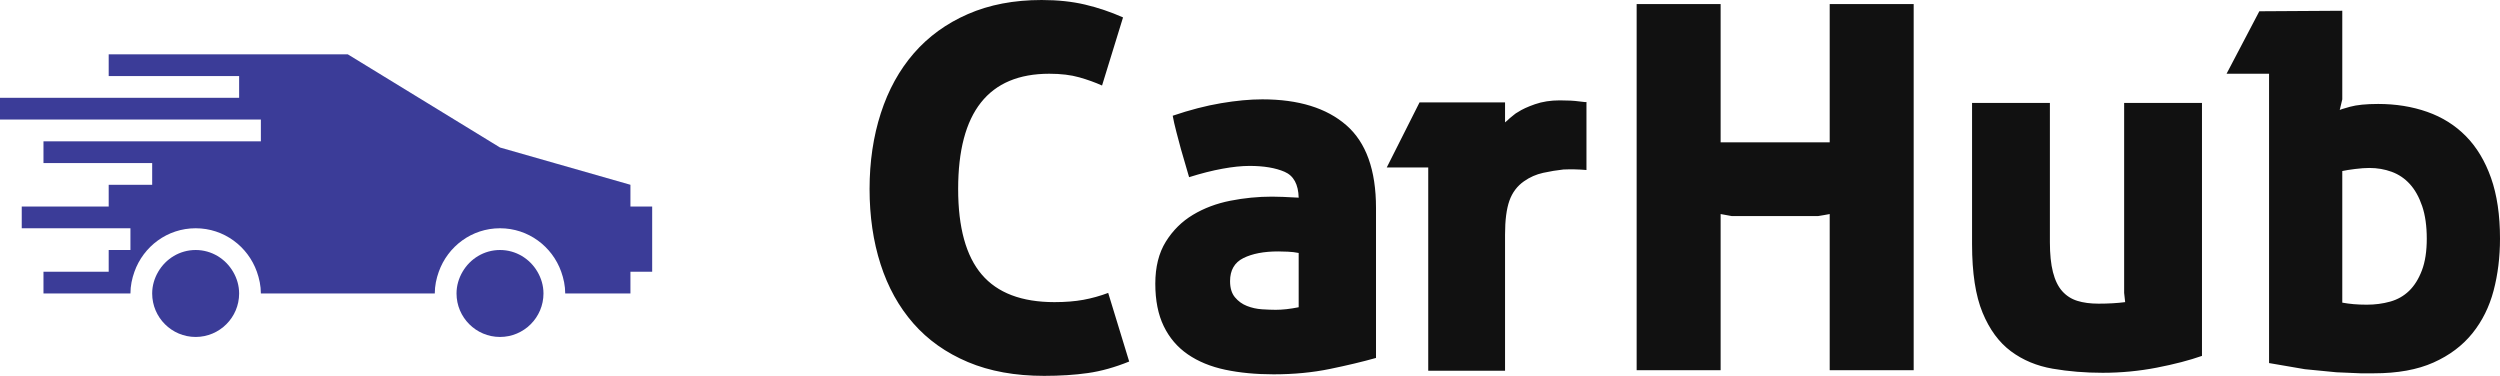
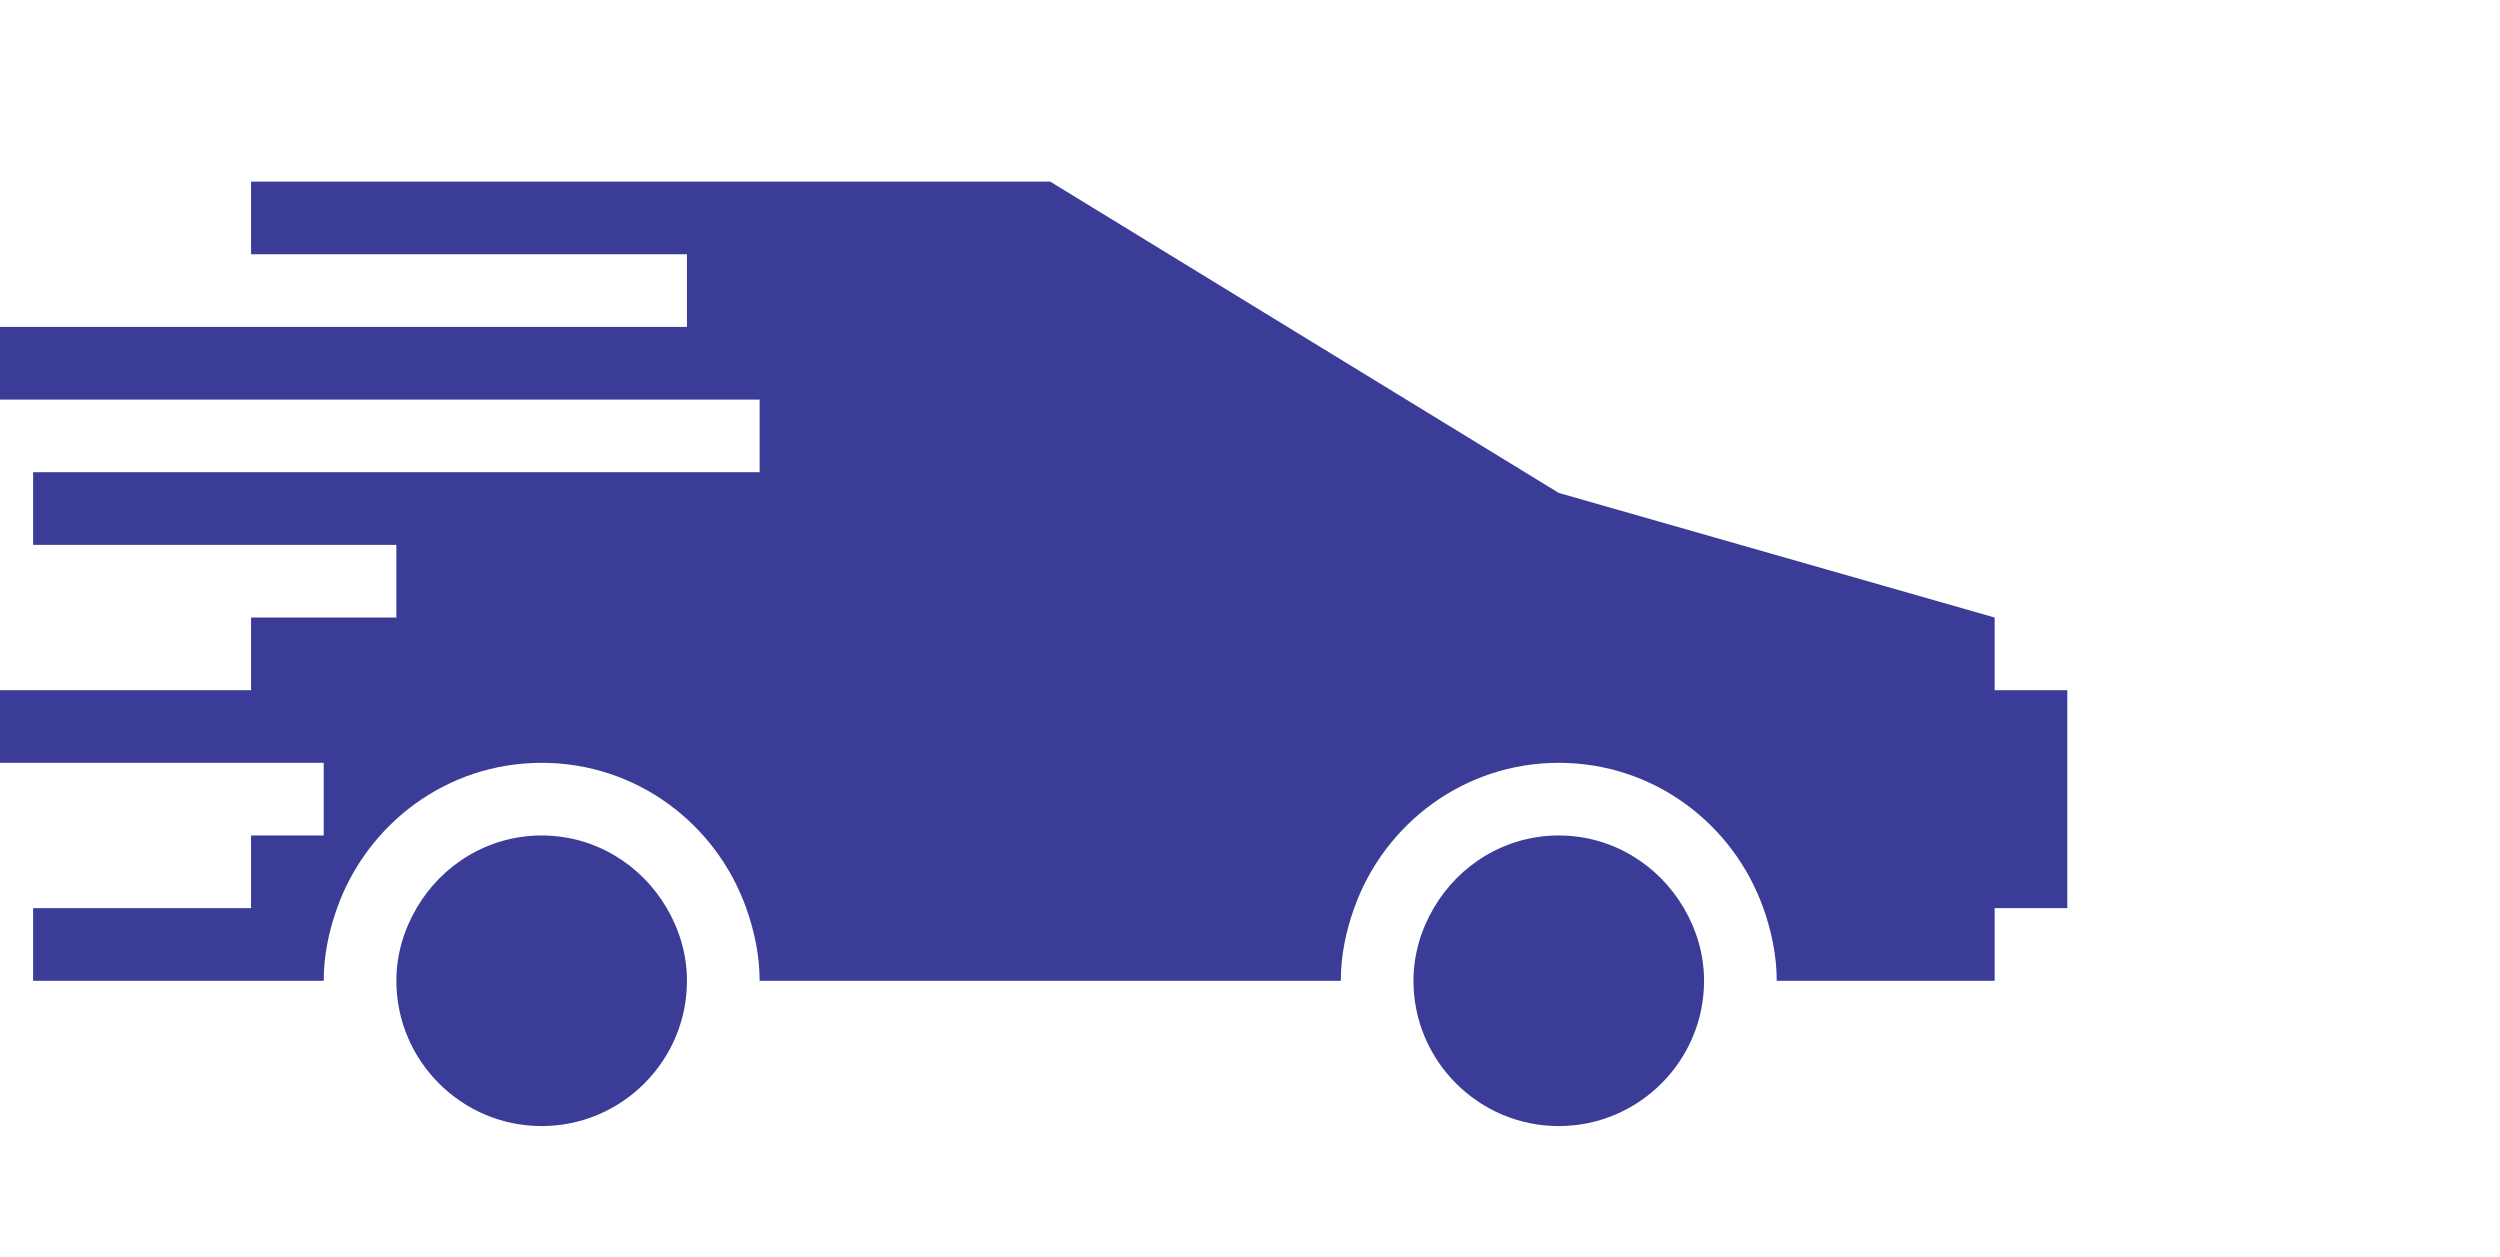
- <svg xmlns="http://www.w3.org/2000/svg" width="501.28" height="75.365" viewBox="0 0 230 34.579" class="css-1j8o68f" version="1.1" id="svg17">
+ <svg xmlns="http://www.w3.org/2000/svg" width="150" height="75.365" viewBox="35 0 5 34.579" class="css-1j8o68f" version="1.1" id="svg17">
  <defs id="SvgjsDefs2381" />
  <g id="SvgjsG2382" featurekey="PG4fjM-0" transform="matrix(2,0,0,2,0,-19)" fill="#3b3c98">
    <g transform="translate(-270 -140)" id="g11">
      <g id="g9">
        <path d="M279,161c-0.736,0-1.375,0.405-1.722,1c-0.172,0.295-0.278,0.635-0.278,1c0,1.102,0.897,2,2,2c1.103,0,2-0.898,2-2    c0-0.365-0.105-0.705-0.278-1C280.375,161.405,279.737,161,279,161z" id="path3" />
        <path d="M293,161c-0.736,0-1.375,0.405-1.722,1c-0.172,0.295-0.278,0.635-0.278,1c0,1.102,0.897,2,2,2c1.103,0,2-0.898,2-2    c0-0.365-0.105-0.705-0.278-1C294.375,161.405,293.737,161,293,161z" id="path5" />
        <path d="M299,159v-1l-6-1.715L286,152h-11v1h6v1h-11v1h12v1h-10v1h5v1h-2v1h-4v1h5v1h-1v1h-3v1h4c0-0.352,0.072-0.686,0.184-1    c0.414-1.162,1.512-2,2.816-2c1.305,0,2.402,0.838,2.816,2c0.111,0.314,0.184,0.648,0.184,1h8c0-0.352,0.072-0.686,0.184-1    c0.414-1.162,1.512-2,2.816-2c1.305,0,2.402,0.838,2.816,2c0.111,0.314,0.184,0.648,0.184,1h3v-1h1v-3H299z" id="path7" />
      </g>
    </g>
  </g>
  <g id="SvgjsG2383" featurekey="jxYttZ-0" transform="matrix(2.355529,0,0,2.355529,78.25691,-13.04958)" fill="#111111">
    <path d="M10.88 19.66 c-0.56 0.227 -1.097 0.377 -1.61 0.45 s-1.083 0.11 -1.71 0.11 c-1.133 0 -2.127 -0.18 -2.98 -0.54 s-1.563 -0.863 -2.13 -1.51 s-0.993 -1.417 -1.28 -2.31 s-0.43 -1.873 -0.43 -2.94 s0.147 -2.053 0.44 -2.96 s0.723 -1.687 1.29 -2.34 s1.27 -1.163 2.11 -1.53 s1.8 -0.55 2.88 -0.55 c0.627 0 1.193 0.06 1.7 0.18 s1 0.287 1.48 0.5 l-0.82 2.66 c-0.267 -0.12 -0.563 -0.227 -0.89 -0.32 s-0.717 -0.14 -1.17 -0.14 c-2.373 0 -3.56 1.5 -3.56 4.5 c0 1.507 0.307 2.62 0.92 3.34 s1.56 1.08 2.84 1.08 c0.427 0 0.803 -0.03 1.13 -0.09 s0.65 -0.15 0.97 -0.27 z M17.5 15.42 c-0.133 -0.027 -0.273 -0.043 -0.42 -0.05 s-0.273 -0.01 -0.38 -0.01 c-0.56 0 -1.013 0.087 -1.36 0.26 s-0.52 0.473 -0.52 0.9 c0 0.267 0.063 0.477 0.19 0.63 s0.283 0.267 0.47 0.34 s0.383 0.117 0.59 0.13 s0.383 0.02 0.53 0.02 c0.267 0 0.567 -0.033 0.9 -0.1 l0 -2.12 z M16.46 13.22 c0.107 0 0.25 0.003 0.43 0.01 s0.383 0.017 0.61 0.03 c-0.013 -0.52 -0.197 -0.857 -0.55 -1.01 s-0.81 -0.23 -1.37 -0.23 c-0.307 0 -0.66 0.037 -1.06 0.11 s-0.833 0.183 -1.3 0.33 l-0.32 -1.1 c-0.04 -0.147 -0.097 -0.36 -0.17 -0.64 s-0.123 -0.5 -0.15 -0.66 c0.667 -0.227 1.297 -0.39 1.89 -0.49 s1.13 -0.15 1.61 -0.15 c1.413 0 2.507 0.337 3.28 1.01 s1.16 1.75 1.16 3.23 l0 5.86 c-0.52 0.147 -1.12 0.29 -1.8 0.43 s-1.413 0.21 -2.2 0.21 c-0.693 0 -1.323 -0.06 -1.89 -0.18 s-1.053 -0.32 -1.46 -0.6 s-0.72 -0.647 -0.94 -1.1 s-0.33 -1.007 -0.33 -1.66 s0.137 -1.2 0.41 -1.64 s0.627 -0.79 1.06 -1.05 s0.92 -0.443 1.46 -0.55 s1.083 -0.16 1.63 -0.16 z M26.06 9.92 c0.16 -0.107 0.383 -0.21 0.67 -0.31 s0.61 -0.15 0.97 -0.15 c0.307 0 0.557 0.013 0.75 0.04 s0.29 0.033 0.29 0.02 l0 2.66 c-0.307 -0.027 -0.607 -0.033 -0.9 -0.02 c-0.253 0.027 -0.517 0.07 -0.79 0.13 s-0.523 0.17 -0.75 0.33 c-0.267 0.187 -0.457 0.44 -0.57 0.76 s-0.17 0.76 -0.17 1.32 l0 5.32 l-3 0 l0 -7.94 l-1.62 0 l1.28 -2.54 l3.34 0 l0 0.78 c0.067 -0.053 0.127 -0.107 0.18 -0.16 c0.053 -0.04 0.107 -0.083 0.16 -0.13 s0.107 -0.083 0.16 -0.11 z M30.7 5.7 l3.28 -0 l0 5.4 l4.26 0 l0 -5.4 l3.28 0 l0 14.3 l-3.28 0 l0 -6.1 c-0.08 0.013 -0.153 0.027 -0.22 0.04 l-0.24 0.04 l-3.36 0 l-0.44 -0.08 l0 6.1 l-3.28 0 l0 -14.3 z M43.8 9.56 l3.04 -0 l0 5.44 c0 0.467 0.04 0.857 0.12 1.17 s0.2 0.56 0.36 0.74 s0.357 0.307 0.59 0.38 s0.51 0.11 0.83 0.11 c0.387 0 0.733 -0.02 1.04 -0.06 l-0.04 -0.36 l0 -7.42 l3.04 0 l0 9.88 c-0.493 0.173 -1.083 0.327 -1.77 0.46 s-1.39 0.2 -2.11 0.2 c-0.68 0 -1.33 -0.053 -1.95 -0.16 s-1.163 -0.333 -1.63 -0.68 s-0.837 -0.85 -1.11 -1.51 s-0.41 -1.55 -0.41 -2.67 l0 -5.52 z M58.26 5.96 l-0 3.46 l-0.1 0.42 c0 -0.013 0.133 -0.057 0.4 -0.13 s0.633 -0.11 1.1 -0.11 c0.693 0 1.333 0.103 1.92 0.31 s1.09 0.523 1.51 0.95 s0.747 0.97 0.98 1.63 s0.35 1.45 0.35 2.37 c0 0.72 -0.083 1.397 -0.25 2.03 s-0.443 1.19 -0.83 1.67 s-0.893 0.86 -1.52 1.14 s-1.4 0.42 -2.32 0.42 l-0.53 0 l-0.94 -0.04 l-1.23 -0.12 l-1.4 -0.24 l0 -11.3 l-1.66 0 l1.28 -2.44 z M59.22 17.44 c0.32 0 0.623 -0.04 0.91 -0.12 s0.533 -0.22 0.74 -0.42 s0.373 -0.467 0.5 -0.8 s0.19 -0.747 0.19 -1.24 s-0.06 -0.917 -0.18 -1.27 s-0.28 -0.64 -0.48 -0.86 s-0.437 -0.38 -0.71 -0.48 s-0.563 -0.15 -0.87 -0.15 c-0.16 0 -0.347 0.013 -0.56 0.04 s-0.38 0.053 -0.5 0.08 l0 5.14 c0.147 0.027 0.297 0.047 0.45 0.06 s0.323 0.02 0.51 0.02 z" id="path14" />
  </g>
</svg>
